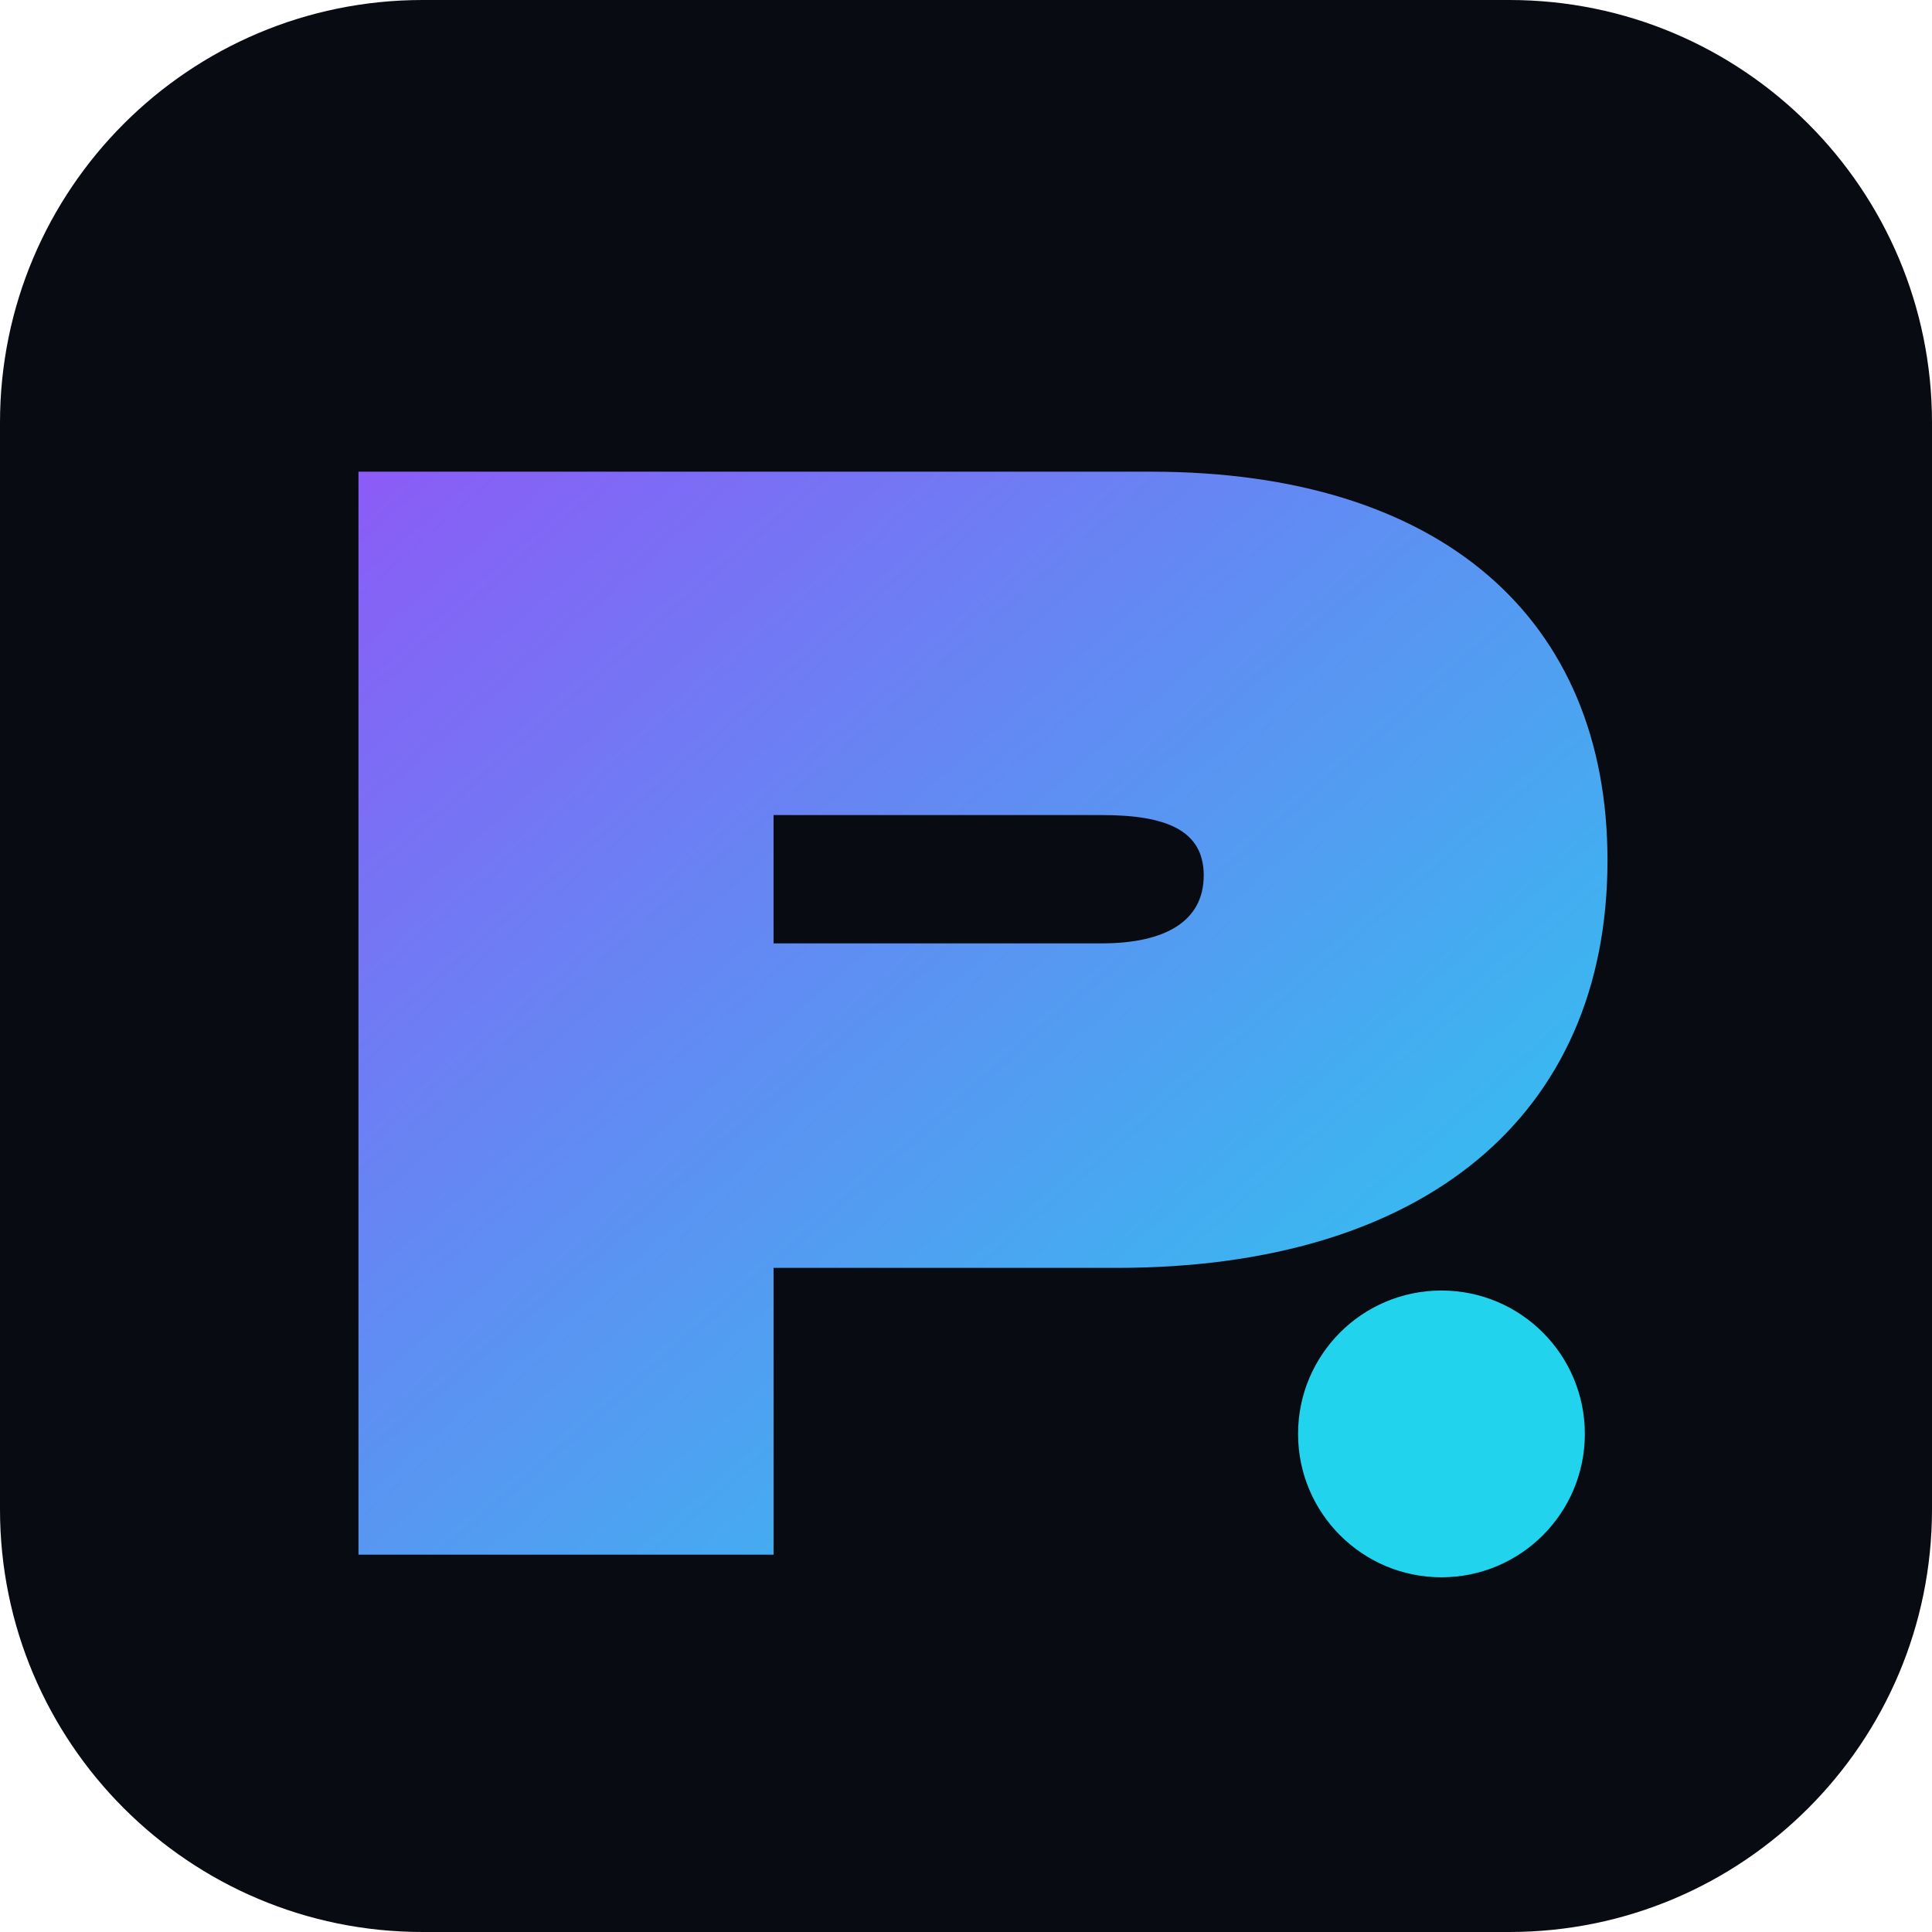
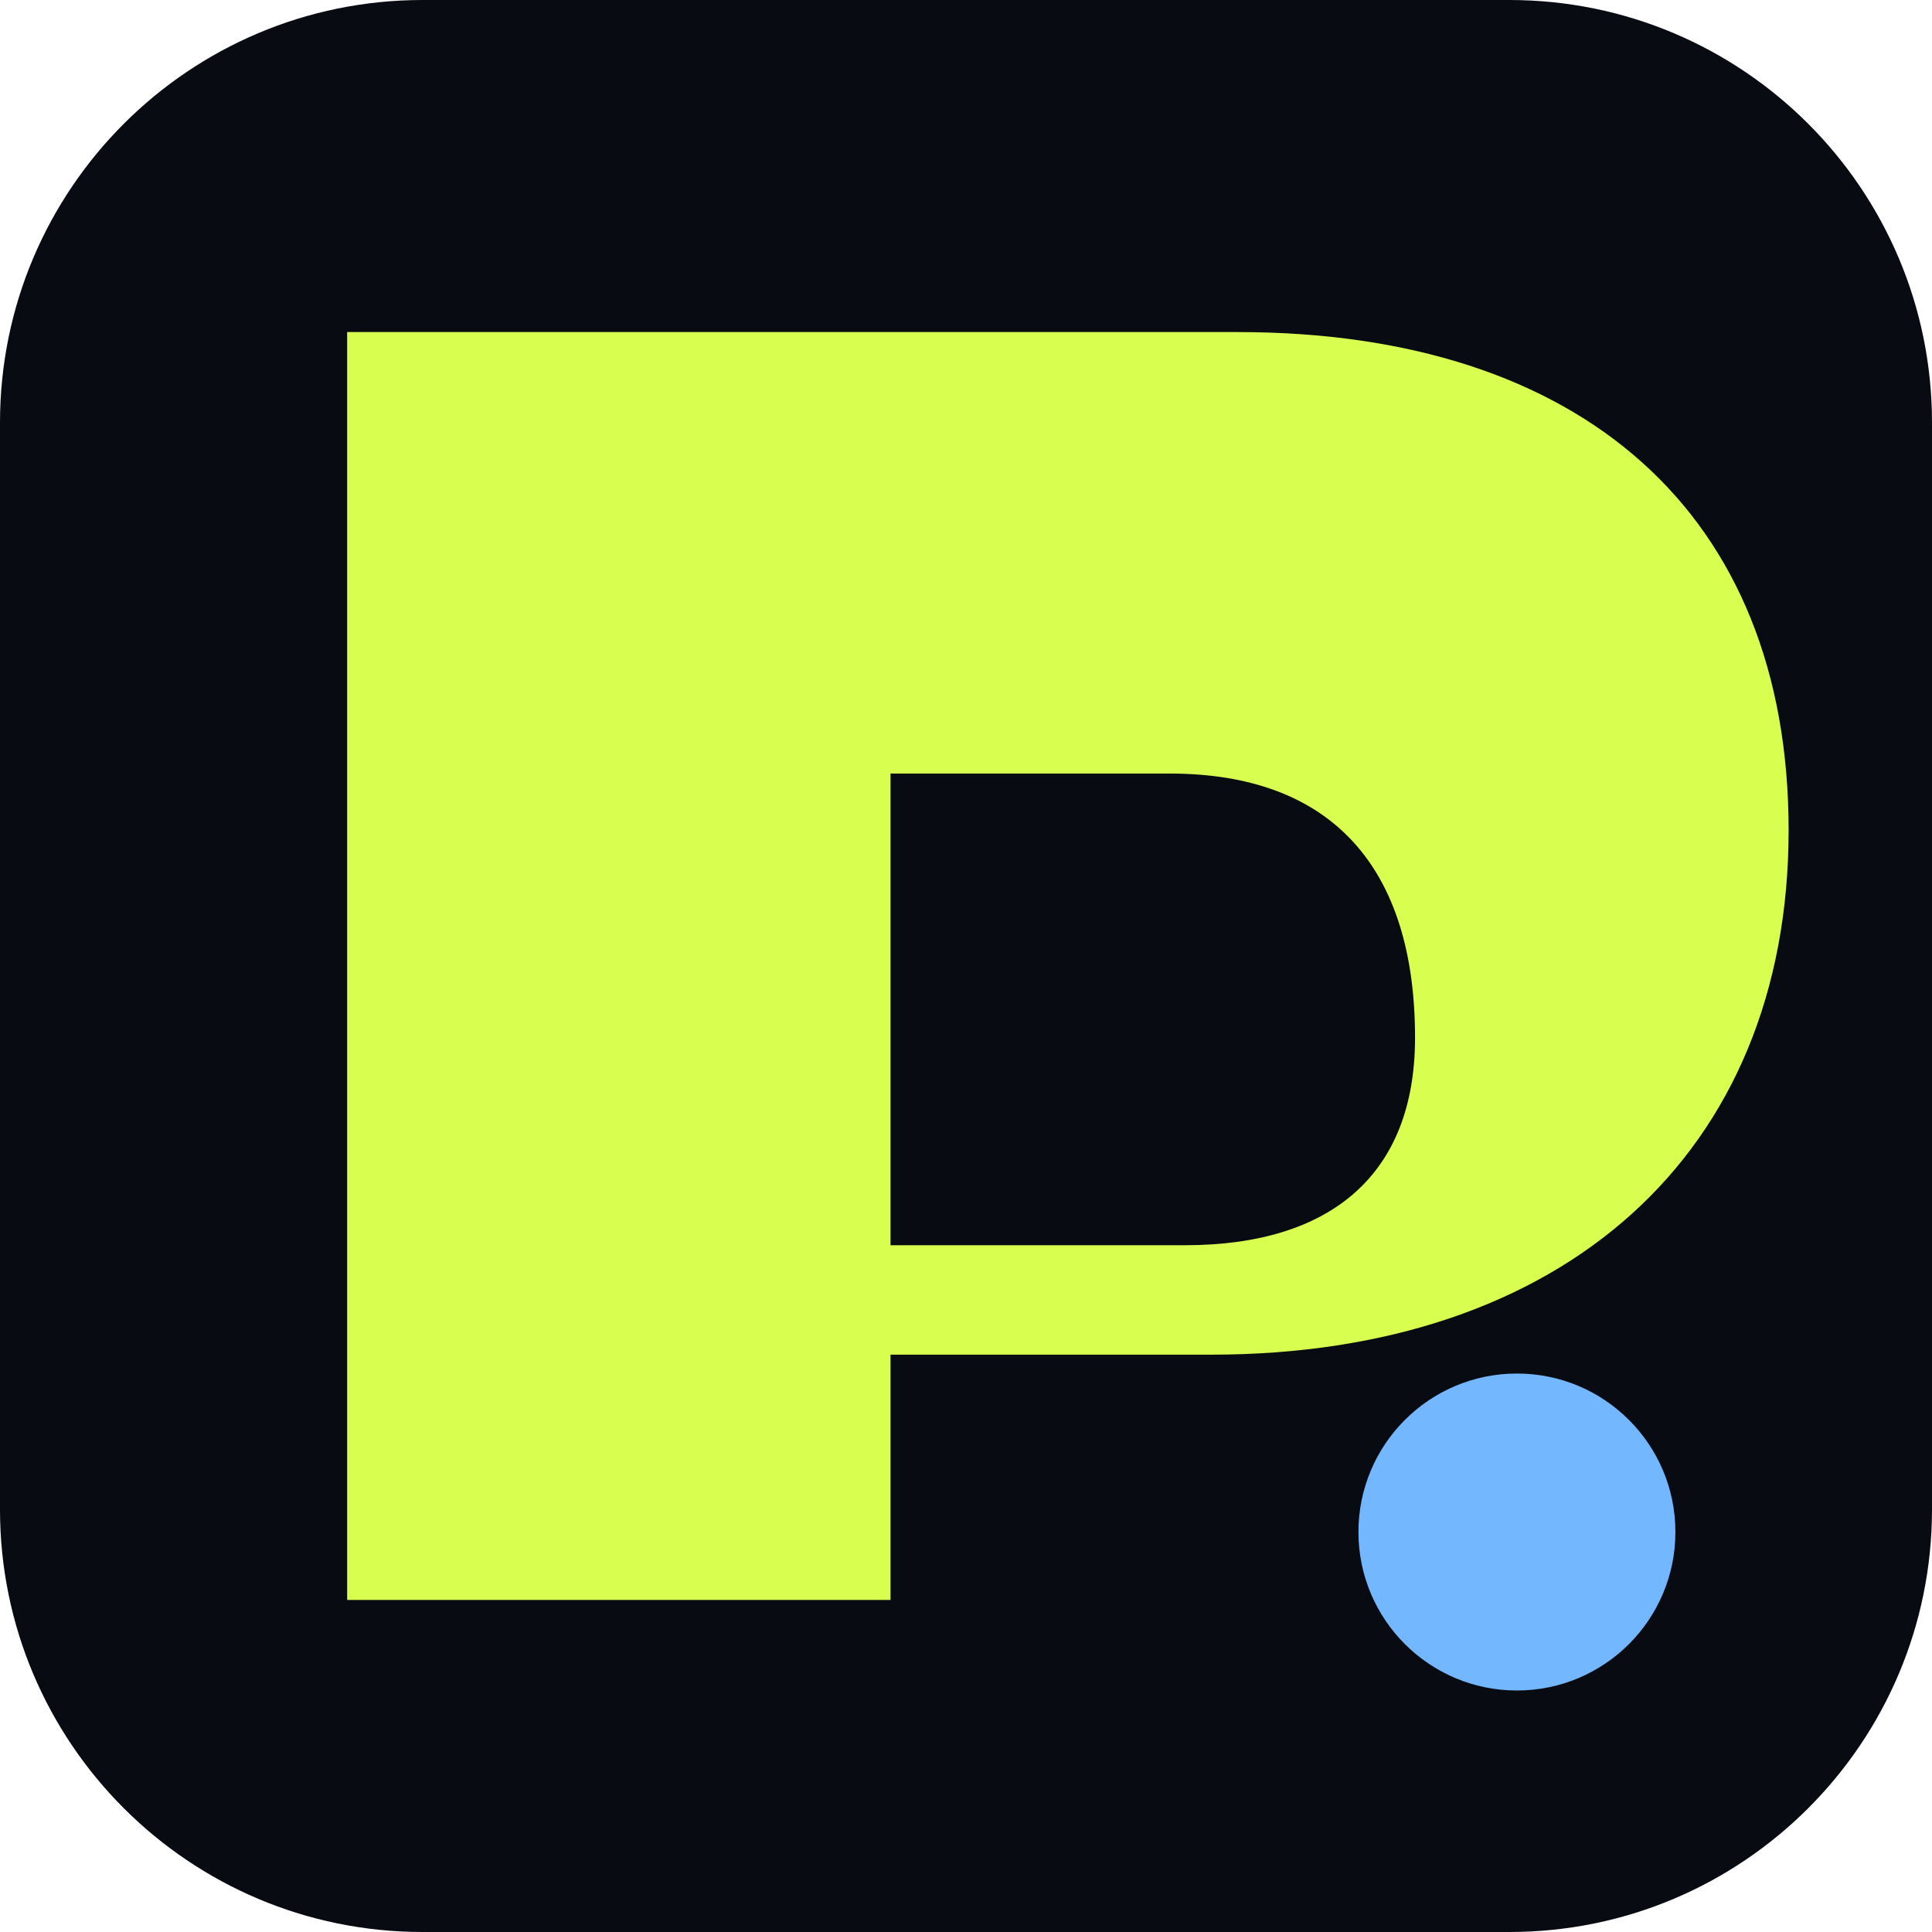
- <svg xmlns="http://www.w3.org/2000/svg" viewBox="0 0 512 512">
-   <defs>
-     <linearGradient id="g" x1="0" y1="0" x2="1" y2="1">
-       <stop stop-color="#8b5cf6" />
-       <stop offset="1" stop-color="#22d3ee" />
-     </linearGradient>
-   </defs>
+ <svg xmlns="http://www.w3.org/2000/svg" width="512" height="512" viewBox="0 0 512 512">
  <rect width="512" height="512" rx="112" fill="#090b12" />
-   <path d="M95 125h210c77 0 121 39 121 103 0 68-49 108-130 108H205v76H95V125zm110 91v34h87c17 0 27-6 27-18s-10-16-27-16h-87z" fill="url(#g)" />
-   <circle cx="382" cy="380" r="38" fill="#22d3ee" />
+   <path d="M92 88h236c91 0 146 48 146 132 0 86-60 139-153 139h-85v65H92V88zm144 117v125h78c39 0 61-19 61-55 0-45-22-70-65-70h-74z" fill="#d8ff4f" />
+   <circle cx="402" cy="406" r="42" fill="#72b7ff" />
</svg>
